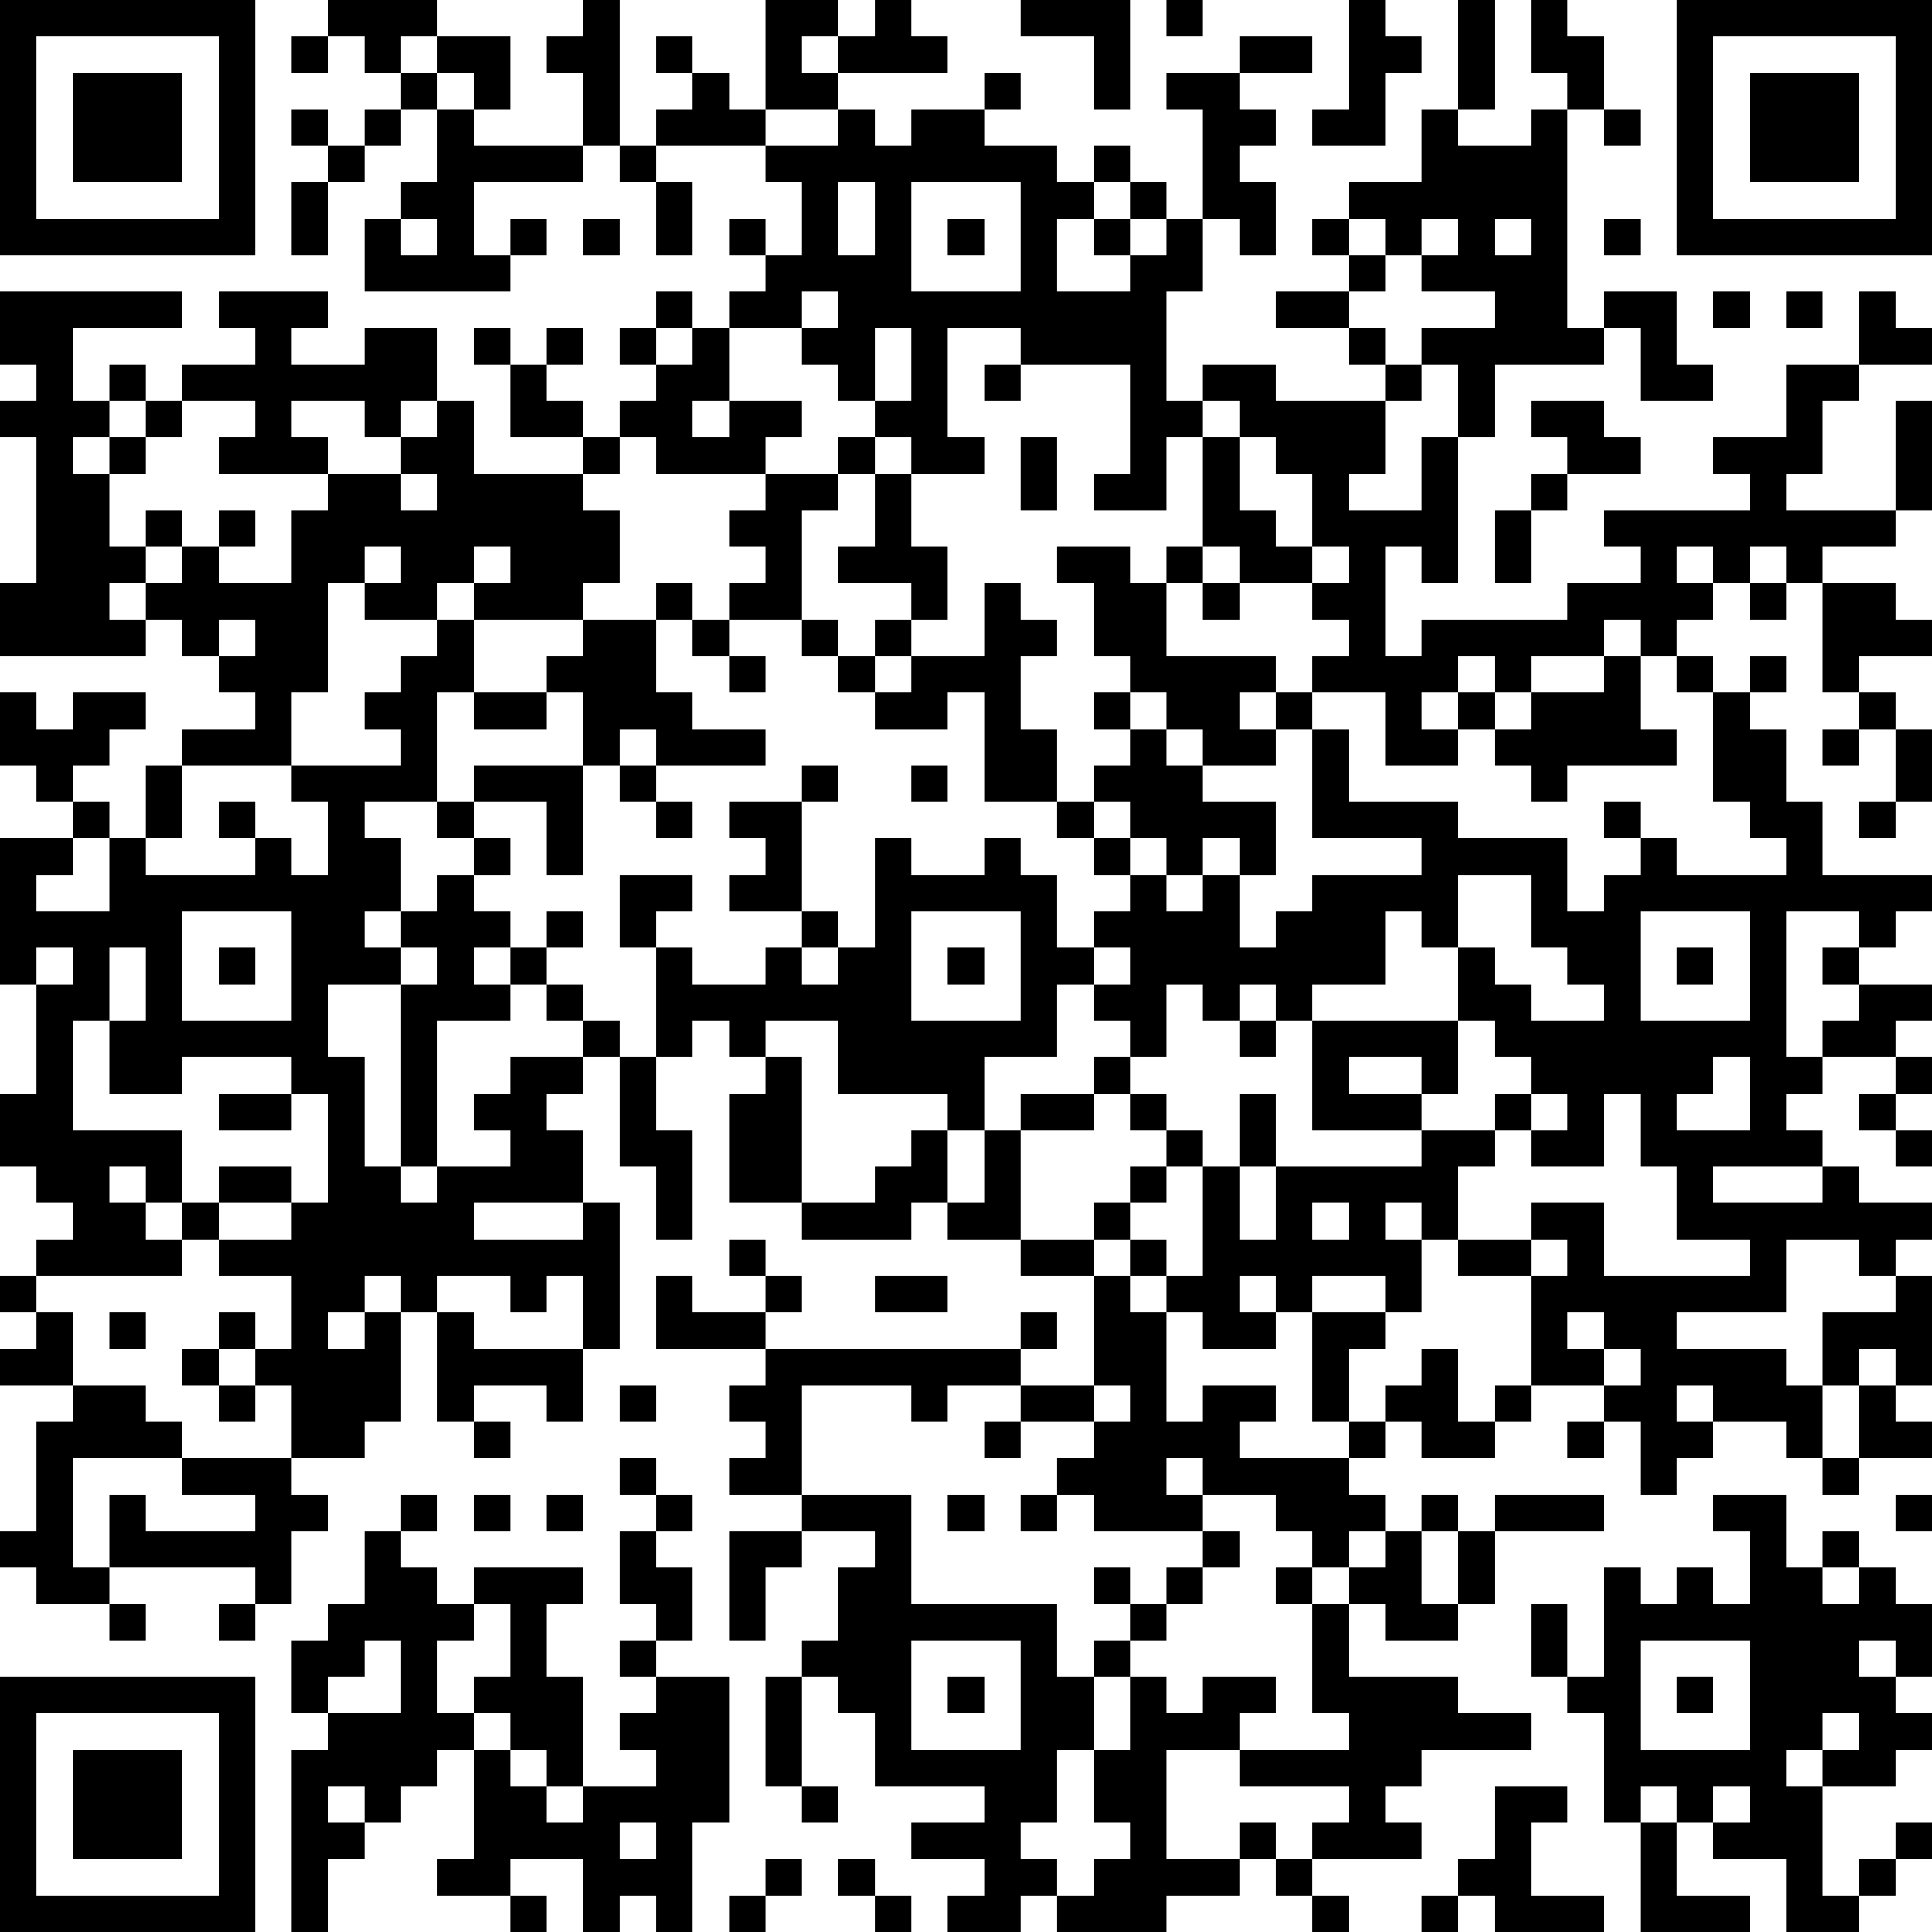
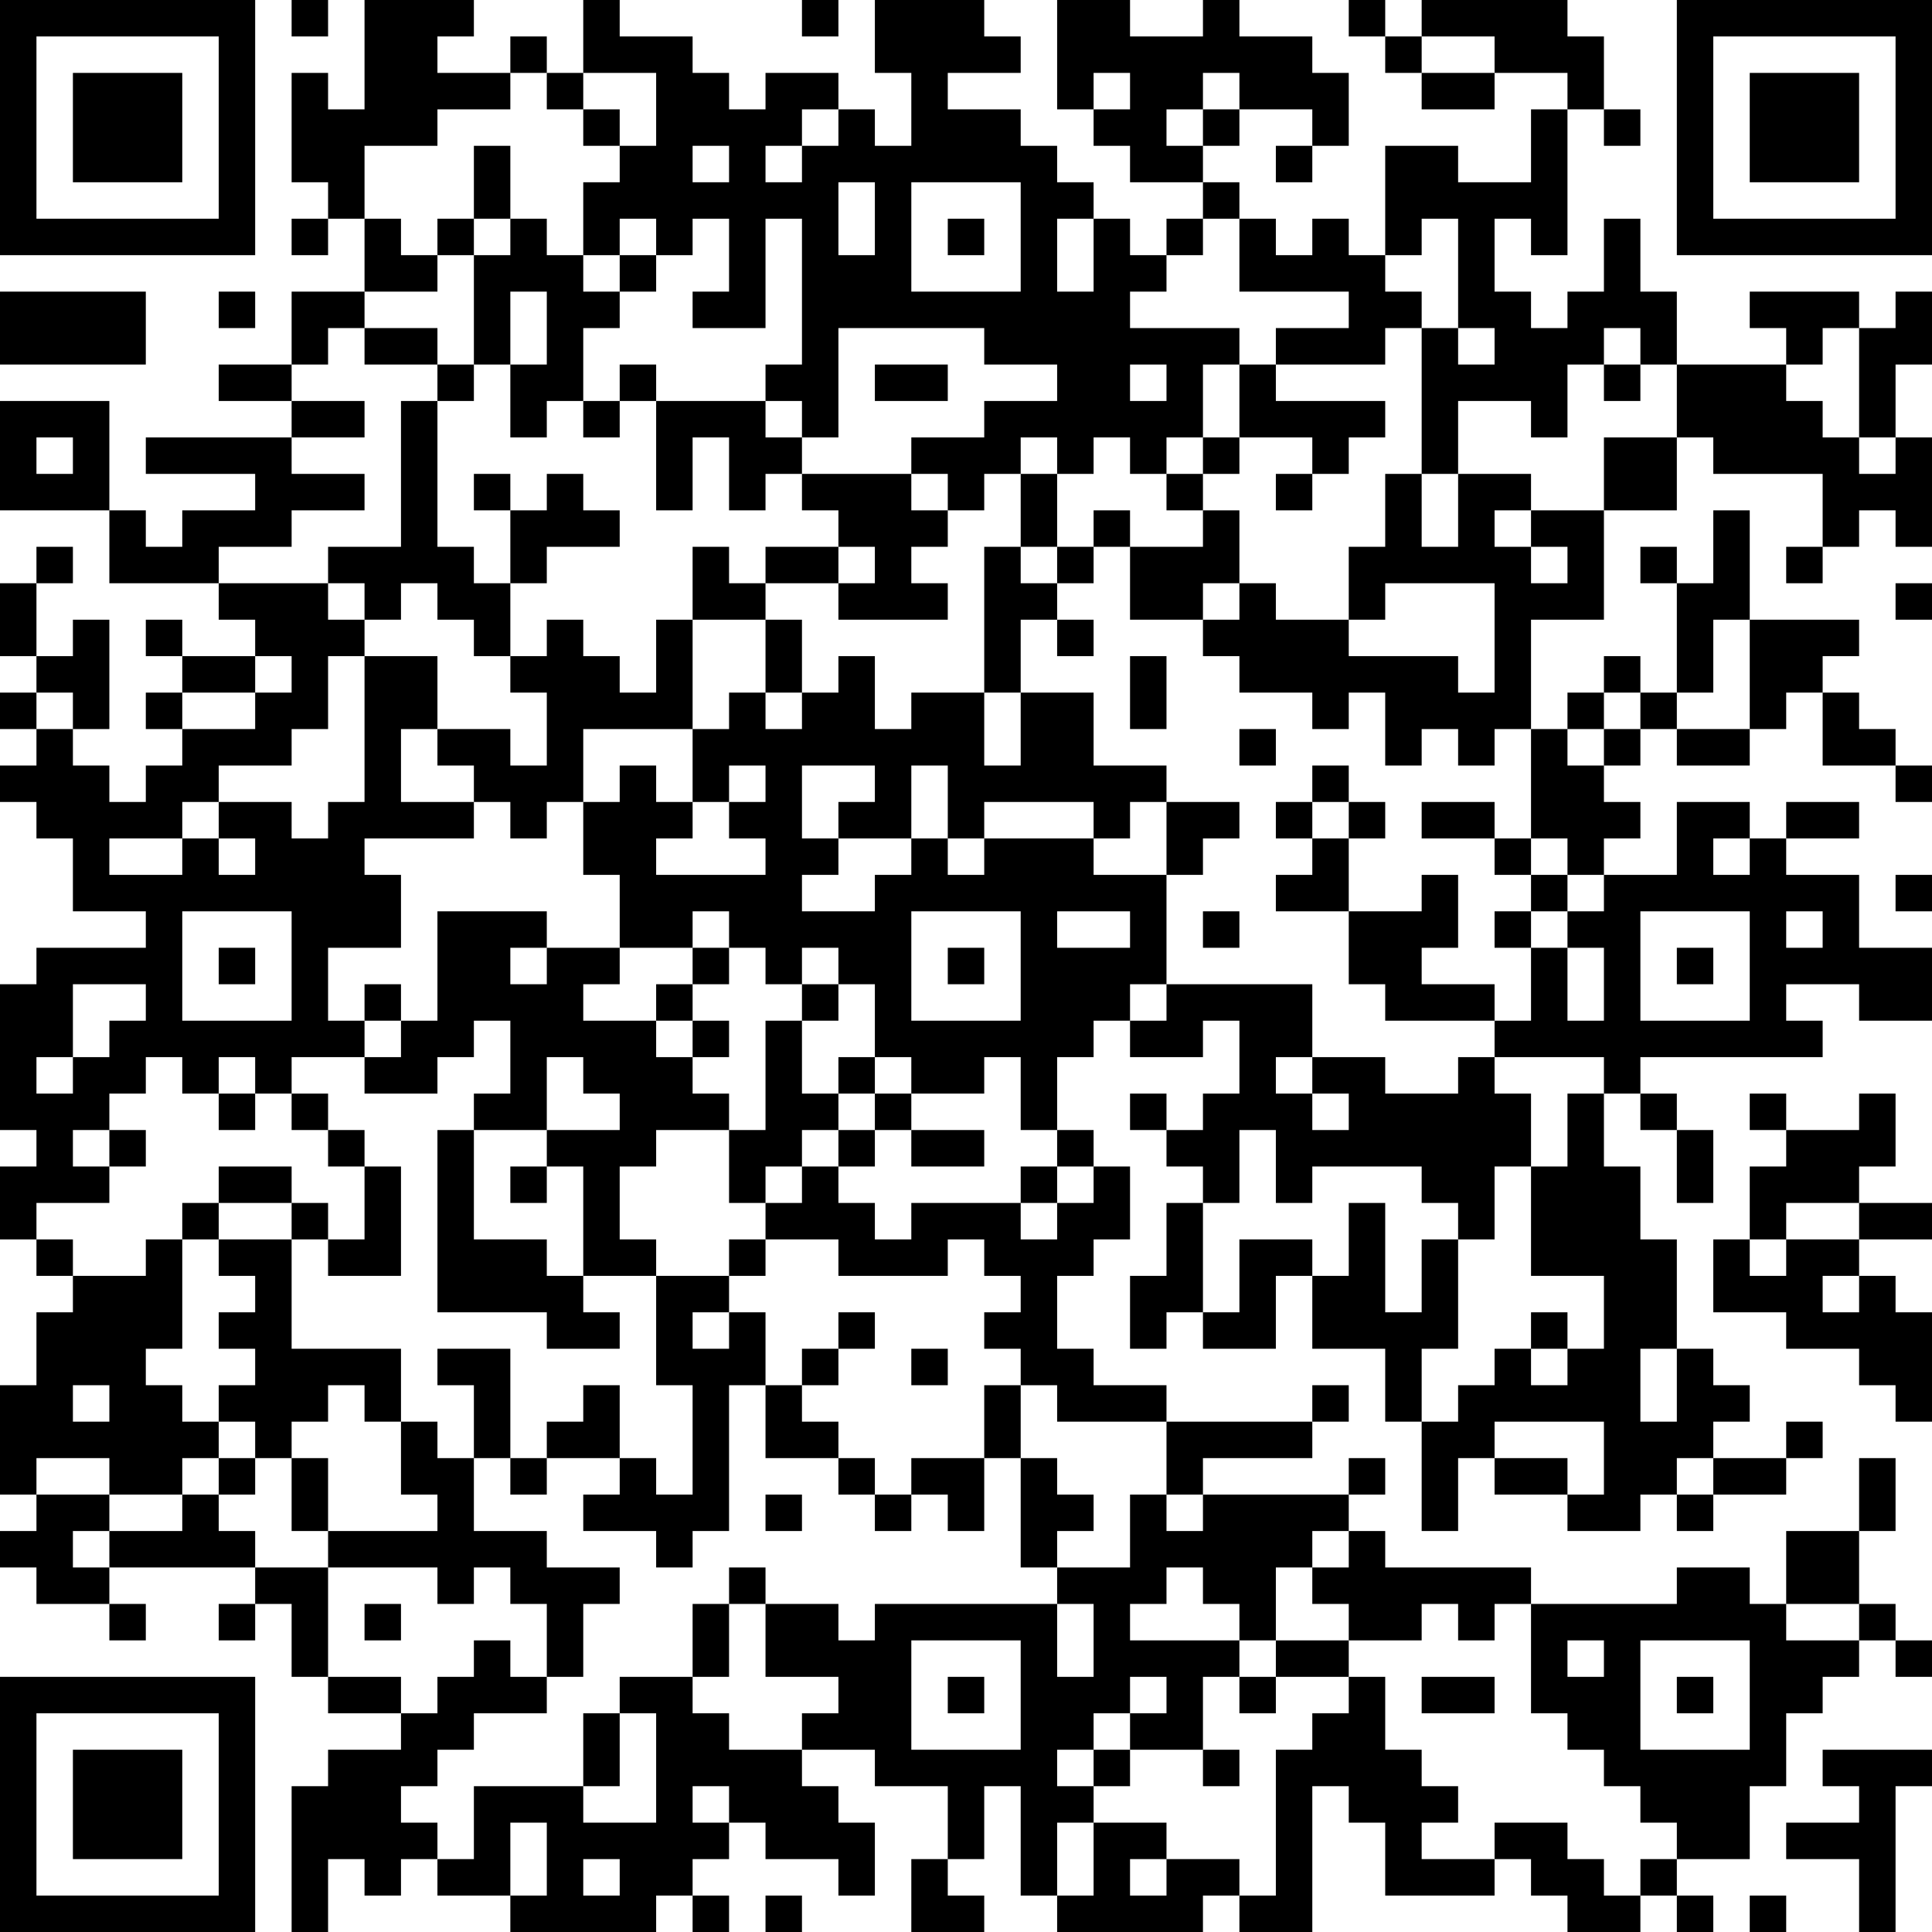
<svg xmlns="http://www.w3.org/2000/svg" version="1.1" width="500" height="500" viewBox="0 0 500 500">
  <rect x="0" y="0" width="500" height="500" fill="#ffffff" />
  <g transform="scale(9.434)">
    <g transform="translate(0,0)">
-       <path fill-rule="evenodd" d="M9 0L9 1L8 1L8 2L9 2L9 1L10 1L10 2L11 2L11 3L10 3L10 4L9 4L9 3L8 3L8 4L9 4L9 5L8 5L8 7L9 7L9 5L10 5L10 4L11 4L11 3L12 3L12 5L11 5L11 6L10 6L10 8L14 8L14 7L15 7L15 6L14 6L14 7L13 7L13 5L16 5L16 4L17 4L17 5L18 5L18 7L19 7L19 5L18 5L18 4L21 4L21 5L22 5L22 7L21 7L21 6L20 6L20 7L21 7L21 8L20 8L20 9L19 9L19 8L18 8L18 9L17 9L17 10L18 10L18 11L17 11L17 12L16 12L16 11L15 11L15 10L16 10L16 9L15 9L15 10L14 10L14 9L13 9L13 10L14 10L14 12L16 12L16 13L13 13L13 11L12 11L12 9L10 9L10 10L8 10L8 9L9 9L9 8L6 8L6 9L7 9L7 10L5 10L5 11L4 11L4 10L3 10L3 11L2 11L2 9L5 9L5 8L0 8L0 10L1 10L1 11L0 11L0 12L1 12L1 16L0 16L0 18L4 18L4 17L5 17L5 18L6 18L6 19L7 19L7 20L5 20L5 21L4 21L4 23L3 23L3 22L2 22L2 21L3 21L3 20L4 20L4 19L2 19L2 20L1 20L1 19L0 19L0 21L1 21L1 22L2 22L2 23L0 23L0 27L1 27L1 30L0 30L0 32L1 32L1 33L2 33L2 34L1 34L1 35L0 35L0 36L1 36L1 37L0 37L0 38L2 38L2 39L1 39L1 42L0 42L0 43L1 43L1 44L3 44L3 45L4 45L4 44L3 44L3 43L7 43L7 44L6 44L6 45L7 45L7 44L8 44L8 42L9 42L9 41L8 41L8 40L10 40L10 39L11 39L11 36L12 36L12 39L13 39L13 40L14 40L14 39L13 39L13 38L15 38L15 39L16 39L16 37L17 37L17 33L16 33L16 31L15 31L15 30L16 30L16 29L17 29L17 32L18 32L18 34L19 34L19 31L18 31L18 29L19 29L19 28L20 28L20 29L21 29L21 30L20 30L20 33L22 33L22 34L25 34L25 33L26 33L26 34L28 34L28 35L30 35L30 38L28 38L28 37L29 37L29 36L28 36L28 37L21 37L21 36L22 36L22 35L21 35L21 34L20 34L20 35L21 35L21 36L19 36L19 35L18 35L18 37L21 37L21 38L20 38L20 39L21 39L21 40L20 40L20 41L22 41L22 42L20 42L20 45L21 45L21 43L22 43L22 42L24 42L24 43L23 43L23 45L22 45L22 46L21 46L21 49L22 49L22 50L23 50L23 49L22 49L22 46L23 46L23 47L24 47L24 49L27 49L27 50L25 50L25 51L27 51L27 52L26 52L26 53L28 53L28 52L29 52L29 53L32 53L32 52L34 52L34 51L35 51L35 52L36 52L36 53L37 53L37 52L36 52L36 51L39 51L39 50L38 50L38 49L39 49L39 48L42 48L42 47L40 47L40 46L37 46L37 44L38 44L38 45L40 45L40 44L41 44L41 42L44 42L44 41L41 41L41 42L40 42L40 41L39 41L39 42L38 42L38 41L37 41L37 40L38 40L38 39L39 39L39 40L41 40L41 39L42 39L42 38L44 38L44 39L43 39L43 40L44 40L44 39L45 39L45 41L46 41L46 40L47 40L47 39L49 39L49 40L50 40L50 41L51 41L51 40L53 40L53 39L52 39L52 38L53 38L53 35L52 35L52 34L53 34L53 33L51 33L51 32L50 32L50 31L49 31L49 30L50 30L50 29L52 29L52 30L51 30L51 31L52 31L52 32L53 32L53 31L52 31L52 30L53 30L53 29L52 29L52 28L53 28L53 27L51 27L51 26L52 26L52 25L53 25L53 24L50 24L50 22L49 22L49 20L48 20L48 19L49 19L49 18L48 18L48 19L47 19L47 18L46 18L46 17L47 17L47 16L48 16L48 17L49 17L49 16L50 16L50 19L51 19L51 20L50 20L50 21L51 21L51 20L52 20L52 22L51 22L51 23L52 23L52 22L53 22L53 20L52 20L52 19L51 19L51 18L53 18L53 17L52 17L52 16L50 16L50 15L52 15L52 14L53 14L53 11L52 11L52 14L49 14L49 13L50 13L50 11L51 11L51 10L53 10L53 9L52 9L52 8L51 8L51 10L49 10L49 12L47 12L47 13L48 13L48 14L44 14L44 15L45 15L45 16L43 16L43 17L39 17L39 18L38 18L38 15L39 15L39 16L40 16L40 12L41 12L41 10L44 10L44 9L45 9L45 11L47 11L47 10L46 10L46 8L44 8L44 9L43 9L43 3L44 3L44 4L45 4L45 3L44 3L44 1L43 1L43 0L42 0L42 2L43 2L43 3L42 3L42 4L40 4L40 3L41 3L41 0L40 0L40 3L39 3L39 5L37 5L37 6L36 6L36 7L37 7L37 8L35 8L35 9L37 9L37 10L38 10L38 11L35 11L35 10L33 10L33 11L32 11L32 8L33 8L33 6L34 6L34 7L35 7L35 5L34 5L34 4L35 4L35 3L34 3L34 2L36 2L36 1L34 1L34 2L32 2L32 3L33 3L33 6L32 6L32 5L31 5L31 4L30 4L30 5L29 5L29 4L27 4L27 3L28 3L28 2L27 2L27 3L25 3L25 4L24 4L24 3L23 3L23 2L26 2L26 1L25 1L25 0L24 0L24 1L23 1L23 0L21 0L21 3L20 3L20 2L19 2L19 1L18 1L18 2L19 2L19 3L18 3L18 4L17 4L17 0L16 0L16 1L15 1L15 2L16 2L16 4L13 4L13 3L14 3L14 1L12 1L12 0ZM28 0L28 1L30 1L30 3L31 3L31 0ZM32 0L32 1L33 1L33 0ZM37 0L37 3L36 3L36 4L38 4L38 2L39 2L39 1L38 1L38 0ZM11 1L11 2L12 2L12 3L13 3L13 2L12 2L12 1ZM22 1L22 2L23 2L23 1ZM21 3L21 4L23 4L23 3ZM23 5L23 7L24 7L24 5ZM25 5L25 8L28 8L28 5ZM30 5L30 6L29 6L29 8L31 8L31 7L32 7L32 6L31 6L31 5ZM11 6L11 7L12 7L12 6ZM16 6L16 7L17 7L17 6ZM26 6L26 7L27 7L27 6ZM30 6L30 7L31 7L31 6ZM37 6L37 7L38 7L38 8L37 8L37 9L38 9L38 10L39 10L39 11L38 11L38 13L37 13L37 14L39 14L39 12L40 12L40 10L39 10L39 9L41 9L41 8L39 8L39 7L40 7L40 6L39 6L39 7L38 7L38 6ZM41 6L41 7L42 7L42 6ZM44 6L44 7L45 7L45 6ZM22 8L22 9L20 9L20 11L19 11L19 12L20 12L20 11L22 11L22 12L21 12L21 13L18 13L18 12L17 12L17 13L16 13L16 14L17 14L17 16L16 16L16 17L13 17L13 16L14 16L14 15L13 15L13 16L12 16L12 17L10 17L10 16L11 16L11 15L10 15L10 16L9 16L9 19L8 19L8 21L5 21L5 23L4 23L4 24L7 24L7 23L8 23L8 24L9 24L9 22L8 22L8 21L11 21L11 20L10 20L10 19L11 19L11 18L12 18L12 17L13 17L13 19L12 19L12 22L10 22L10 23L11 23L11 25L10 25L10 26L11 26L11 27L9 27L9 29L10 29L10 32L11 32L11 33L12 33L12 32L14 32L14 31L13 31L13 30L14 30L14 29L16 29L16 28L17 28L17 29L18 29L18 26L19 26L19 27L21 27L21 26L22 26L22 27L23 27L23 26L24 26L24 23L25 23L25 24L27 24L27 23L28 23L28 24L29 24L29 26L30 26L30 27L29 27L29 29L27 29L27 31L26 31L26 30L23 30L23 28L21 28L21 29L22 29L22 33L24 33L24 32L25 32L25 31L26 31L26 33L27 33L27 31L28 31L28 34L30 34L30 35L31 35L31 36L32 36L32 39L33 39L33 38L35 38L35 39L34 39L34 40L37 40L37 39L38 39L38 38L39 38L39 37L40 37L40 39L41 39L41 38L42 38L42 35L43 35L43 34L42 34L42 33L44 33L44 35L48 35L48 34L46 34L46 32L45 32L45 30L44 30L44 32L42 32L42 31L43 31L43 30L42 30L42 29L41 29L41 28L40 28L40 26L41 26L41 27L42 27L42 28L44 28L44 27L43 27L43 26L42 26L42 24L40 24L40 26L39 26L39 25L38 25L38 27L36 27L36 28L35 28L35 27L34 27L34 28L33 28L33 27L32 27L32 29L31 29L31 28L30 28L30 27L31 27L31 26L30 26L30 25L31 25L31 24L32 24L32 25L33 25L33 24L34 24L34 26L35 26L35 25L36 25L36 24L39 24L39 23L36 23L36 20L37 20L37 22L40 22L40 23L43 23L43 25L44 25L44 24L45 24L45 23L46 23L46 24L49 24L49 23L48 23L48 22L47 22L47 19L46 19L46 18L45 18L45 17L44 17L44 18L42 18L42 19L41 19L41 18L40 18L40 19L39 19L39 20L40 20L40 21L38 21L38 19L36 19L36 18L37 18L37 17L36 17L36 16L37 16L37 15L36 15L36 13L35 13L35 12L34 12L34 11L33 11L33 12L32 12L32 14L30 14L30 13L31 13L31 10L28 10L28 9L26 9L26 12L27 12L27 13L25 13L25 12L24 12L24 11L25 11L25 9L24 9L24 11L23 11L23 10L22 10L22 9L23 9L23 8ZM47 8L47 9L48 9L48 8ZM49 8L49 9L50 9L50 8ZM18 9L18 10L19 10L19 9ZM27 10L27 11L28 11L28 10ZM3 11L3 12L2 12L2 13L3 13L3 15L4 15L4 16L3 16L3 17L4 17L4 16L5 16L5 15L6 15L6 16L8 16L8 14L9 14L9 13L11 13L11 14L12 14L12 13L11 13L11 12L12 12L12 11L11 11L11 12L10 12L10 11L8 11L8 12L9 12L9 13L6 13L6 12L7 12L7 11L5 11L5 12L4 12L4 11ZM42 11L42 12L43 12L43 13L42 13L42 14L41 14L41 16L42 16L42 14L43 14L43 13L45 13L45 12L44 12L44 11ZM3 12L3 13L4 13L4 12ZM23 12L23 13L21 13L21 14L20 14L20 15L21 15L21 16L20 16L20 17L19 17L19 16L18 16L18 17L16 17L16 18L15 18L15 19L13 19L13 20L15 20L15 19L16 19L16 21L13 21L13 22L12 22L12 23L13 23L13 24L12 24L12 25L11 25L11 26L12 26L12 27L11 27L11 32L12 32L12 28L14 28L14 27L15 27L15 28L16 28L16 27L15 27L15 26L16 26L16 25L15 25L15 26L14 26L14 25L13 25L13 24L14 24L14 23L13 23L13 22L15 22L15 24L16 24L16 21L17 21L17 22L18 22L18 23L19 23L19 22L18 22L18 21L21 21L21 20L19 20L19 19L18 19L18 17L19 17L19 18L20 18L20 19L21 19L21 18L20 18L20 17L22 17L22 18L23 18L23 19L24 19L24 20L26 20L26 19L27 19L27 22L29 22L29 23L30 23L30 24L31 24L31 23L32 23L32 24L33 24L33 23L34 23L34 24L35 24L35 22L33 22L33 21L35 21L35 20L36 20L36 19L35 19L35 18L32 18L32 16L33 16L33 17L34 17L34 16L36 16L36 15L35 15L35 14L34 14L34 12L33 12L33 15L32 15L32 16L31 16L31 15L29 15L29 16L30 16L30 18L31 18L31 19L30 19L30 20L31 20L31 21L30 21L30 22L29 22L29 20L28 20L28 18L29 18L29 17L28 17L28 16L27 16L27 18L25 18L25 17L26 17L26 15L25 15L25 13L24 13L24 12ZM28 12L28 14L29 14L29 12ZM23 13L23 14L22 14L22 17L23 17L23 18L24 18L24 19L25 19L25 18L24 18L24 17L25 17L25 16L23 16L23 15L24 15L24 13ZM4 14L4 15L5 15L5 14ZM6 14L6 15L7 15L7 14ZM33 15L33 16L34 16L34 15ZM46 15L46 16L47 16L47 15ZM48 15L48 16L49 16L49 15ZM6 17L6 18L7 18L7 17ZM44 18L44 19L42 19L42 20L41 20L41 19L40 19L40 20L41 20L41 21L42 21L42 22L43 22L43 21L46 21L46 20L45 20L45 18ZM31 19L31 20L32 20L32 21L33 21L33 20L32 20L32 19ZM34 19L34 20L35 20L35 19ZM17 20L17 21L18 21L18 20ZM22 21L22 22L20 22L20 23L21 23L21 24L20 24L20 25L22 25L22 26L23 26L23 25L22 25L22 22L23 22L23 21ZM25 21L25 22L26 22L26 21ZM6 22L6 23L7 23L7 22ZM30 22L30 23L31 23L31 22ZM44 22L44 23L45 23L45 22ZM2 23L2 24L1 24L1 25L3 25L3 23ZM17 24L17 26L18 26L18 25L19 25L19 24ZM5 25L5 28L8 28L8 25ZM25 25L25 28L28 28L28 25ZM45 25L45 28L48 28L48 25ZM49 25L49 29L50 29L50 28L51 28L51 27L50 27L50 26L51 26L51 25ZM1 26L1 27L2 27L2 26ZM3 26L3 28L2 28L2 31L5 31L5 33L4 33L4 32L3 32L3 33L4 33L4 34L5 34L5 35L1 35L1 36L2 36L2 38L4 38L4 39L5 39L5 40L2 40L2 43L3 43L3 41L4 41L4 42L7 42L7 41L5 41L5 40L8 40L8 38L7 38L7 37L8 37L8 35L6 35L6 34L8 34L8 33L9 33L9 30L8 30L8 29L5 29L5 30L3 30L3 28L4 28L4 26ZM6 26L6 27L7 27L7 26ZM13 26L13 27L14 27L14 26ZM26 26L26 27L27 27L27 26ZM46 26L46 27L47 27L47 26ZM34 28L34 29L35 29L35 28ZM36 28L36 31L39 31L39 32L35 32L35 30L34 30L34 32L33 32L33 31L32 31L32 30L31 30L31 29L30 29L30 30L28 30L28 31L30 31L30 30L31 30L31 31L32 31L32 32L31 32L31 33L30 33L30 34L31 34L31 35L32 35L32 36L33 36L33 37L35 37L35 36L36 36L36 39L37 39L37 37L38 37L38 36L39 36L39 34L40 34L40 35L42 35L42 34L40 34L40 32L41 32L41 31L42 31L42 30L41 30L41 31L39 31L39 30L40 30L40 28ZM37 29L37 30L39 30L39 29ZM47 29L47 30L46 30L46 31L48 31L48 29ZM6 30L6 31L8 31L8 30ZM6 32L6 33L5 33L5 34L6 34L6 33L8 33L8 32ZM32 32L32 33L31 33L31 34L32 34L32 35L33 35L33 32ZM34 32L34 34L35 34L35 32ZM47 32L47 33L50 33L50 32ZM13 33L13 34L16 34L16 33ZM36 33L36 34L37 34L37 33ZM38 33L38 34L39 34L39 33ZM49 34L49 36L46 36L46 37L49 37L49 38L50 38L50 40L51 40L51 38L52 38L52 37L51 37L51 38L50 38L50 36L52 36L52 35L51 35L51 34ZM10 35L10 36L9 36L9 37L10 37L10 36L11 36L11 35ZM12 35L12 36L13 36L13 37L16 37L16 35L15 35L15 36L14 36L14 35ZM24 35L24 36L26 36L26 35ZM34 35L34 36L35 36L35 35ZM36 35L36 36L38 36L38 35ZM3 36L3 37L4 37L4 36ZM6 36L6 37L5 37L5 38L6 38L6 39L7 39L7 38L6 38L6 37L7 37L7 36ZM43 36L43 37L44 37L44 38L45 38L45 37L44 37L44 36ZM17 38L17 39L18 39L18 38ZM22 38L22 41L25 41L25 44L29 44L29 46L30 46L30 48L29 48L29 50L28 50L28 51L29 51L29 52L30 52L30 51L31 51L31 50L30 50L30 48L31 48L31 46L32 46L32 47L33 47L33 46L35 46L35 47L34 47L34 48L32 48L32 51L34 51L34 50L35 50L35 51L36 51L36 50L37 50L37 49L34 49L34 48L37 48L37 47L36 47L36 44L37 44L37 43L38 43L38 42L37 42L37 43L36 43L36 42L35 42L35 41L33 41L33 40L32 40L32 41L33 41L33 42L30 42L30 41L29 41L29 40L30 40L30 39L31 39L31 38L30 38L30 39L28 39L28 38L26 38L26 39L25 39L25 38ZM46 38L46 39L47 39L47 38ZM27 39L27 40L28 40L28 39ZM17 40L17 41L18 41L18 42L17 42L17 44L18 44L18 45L17 45L17 46L18 46L18 47L17 47L17 48L18 48L18 49L16 49L16 46L15 46L15 44L16 44L16 43L13 43L13 44L12 44L12 43L11 43L11 42L12 42L12 41L11 41L11 42L10 42L10 44L9 44L9 45L8 45L8 47L9 47L9 48L8 48L8 53L9 53L9 51L10 51L10 50L11 50L11 49L12 49L12 48L13 48L13 51L12 51L12 52L14 52L14 53L15 53L15 52L14 52L14 51L16 51L16 53L17 53L17 52L18 52L18 53L19 53L19 50L20 50L20 46L18 46L18 45L19 45L19 43L18 43L18 42L19 42L19 41L18 41L18 40ZM13 41L13 42L14 42L14 41ZM15 41L15 42L16 42L16 41ZM26 41L26 42L27 42L27 41ZM28 41L28 42L29 42L29 41ZM47 41L47 42L48 42L48 44L47 44L47 43L46 43L46 44L45 44L45 43L44 43L44 46L43 46L43 44L42 44L42 46L43 46L43 47L44 47L44 50L45 50L45 53L48 53L48 52L46 52L46 50L47 50L47 51L49 51L49 53L51 53L51 52L52 52L52 51L53 51L53 50L52 50L52 51L51 51L51 52L50 52L50 49L52 49L52 48L53 48L53 47L52 47L52 46L53 46L53 44L52 44L52 43L51 43L51 42L50 42L50 43L49 43L49 41ZM52 41L52 42L53 42L53 41ZM33 42L33 43L32 43L32 44L31 44L31 43L30 43L30 44L31 44L31 45L30 45L30 46L31 46L31 45L32 45L32 44L33 44L33 43L34 43L34 42ZM39 42L39 44L40 44L40 42ZM35 43L35 44L36 44L36 43ZM50 43L50 44L51 44L51 43ZM13 44L13 45L12 45L12 47L13 47L13 48L14 48L14 49L15 49L15 50L16 50L16 49L15 49L15 48L14 48L14 47L13 47L13 46L14 46L14 44ZM10 45L10 46L9 46L9 47L11 47L11 45ZM25 45L25 48L28 48L28 45ZM45 45L45 48L48 48L48 45ZM51 45L51 46L52 46L52 45ZM26 46L26 47L27 47L27 46ZM46 46L46 47L47 47L47 46ZM50 47L50 48L49 48L49 49L50 49L50 48L51 48L51 47ZM9 49L9 50L10 50L10 49ZM41 49L41 51L40 51L40 52L39 52L39 53L40 53L40 52L41 52L41 53L44 53L44 52L42 52L42 50L43 50L43 49ZM45 49L45 50L46 50L46 49ZM47 49L47 50L48 50L48 49ZM17 50L17 51L18 51L18 50ZM21 51L21 52L20 52L20 53L21 53L21 52L22 52L22 51ZM23 51L23 52L24 52L24 53L25 53L25 52L24 52L24 51ZM0 0L0 7L7 7L7 0ZM1 1L1 6L6 6L6 1ZM2 2L2 5L5 5L5 2ZM46 0L46 7L53 7L53 0ZM47 1L47 6L52 6L52 1ZM48 2L48 5L51 5L51 2ZM0 46L0 53L7 53L7 46ZM1 47L1 52L6 52L6 47ZM2 48L2 51L5 51L5 48Z" fill="#000000" />
+       <path fill-rule="evenodd" d="M8 0L8 1L9 1L9 0ZM10 0L10 3L9 3L9 2L8 2L8 5L9 5L9 6L8 6L8 7L9 7L9 6L10 6L10 8L8 8L8 10L6 10L6 11L8 11L8 12L4 12L4 13L7 13L7 14L5 14L5 15L4 15L4 14L3 14L3 11L0 11L0 14L3 14L3 16L6 16L6 17L7 17L7 18L5 18L5 17L4 17L4 18L5 18L5 19L4 19L4 20L5 20L5 21L4 21L4 22L3 22L3 21L2 21L2 20L3 20L3 17L2 17L2 18L1 18L1 16L2 16L2 15L1 15L1 16L0 16L0 18L1 18L1 19L0 19L0 20L1 20L1 21L0 21L0 22L1 22L1 23L2 23L2 25L4 25L4 26L1 26L1 27L0 27L0 31L1 31L1 32L0 32L0 34L1 34L1 35L2 35L2 36L1 36L1 38L0 38L0 41L1 41L1 42L0 42L0 43L1 43L1 44L3 44L3 45L4 45L4 44L3 44L3 43L7 43L7 44L6 44L6 45L7 45L7 44L8 44L8 46L9 46L9 47L11 47L11 48L9 48L9 49L8 49L8 53L9 53L9 51L10 51L10 52L11 52L11 51L12 51L12 52L14 52L14 53L18 53L18 52L19 52L19 53L20 53L20 52L19 52L19 51L20 51L20 50L21 50L21 51L23 51L23 52L24 52L24 50L23 50L23 49L22 49L22 48L24 48L24 49L26 49L26 51L25 51L25 53L27 53L27 52L26 52L26 51L27 51L27 49L28 49L28 52L29 52L29 53L33 53L33 52L34 52L34 53L36 53L36 49L37 49L37 50L38 50L38 52L41 52L41 51L42 51L42 52L43 52L43 53L45 53L45 52L46 52L46 53L47 53L47 52L46 52L46 51L48 51L48 49L49 49L49 47L50 47L50 46L51 46L51 45L52 45L52 46L53 46L53 45L52 45L52 44L51 44L51 42L52 42L52 40L51 40L51 42L49 42L49 44L48 44L48 43L46 43L46 44L42 44L42 43L38 43L38 42L37 42L37 41L38 41L38 40L37 40L37 41L33 41L33 40L36 40L36 39L37 39L37 38L36 38L36 39L32 39L32 38L30 38L30 37L29 37L29 35L30 35L30 34L31 34L31 32L30 32L30 31L29 31L29 29L30 29L30 28L31 28L31 29L33 29L33 28L34 28L34 30L33 30L33 31L32 31L32 30L31 30L31 31L32 31L32 32L33 32L33 33L32 33L32 35L31 35L31 37L32 37L32 36L33 36L33 37L35 37L35 35L36 35L36 37L38 37L38 39L39 39L39 42L40 42L40 40L41 40L41 41L43 41L43 42L45 42L45 41L46 41L46 42L47 42L47 41L49 41L49 40L50 40L50 39L49 39L49 40L47 40L47 39L48 39L48 38L47 38L47 37L46 37L46 34L45 34L45 32L44 32L44 30L45 30L45 31L46 31L46 33L47 33L47 31L46 31L46 30L45 30L45 29L50 29L50 28L49 28L49 27L51 27L51 28L53 28L53 26L51 26L51 24L49 24L49 23L51 23L51 22L49 22L49 23L48 23L48 22L46 22L46 24L44 24L44 23L45 23L45 22L44 22L44 21L45 21L45 20L46 20L46 21L48 21L48 20L49 20L49 19L50 19L50 21L52 21L52 22L53 22L53 21L52 21L52 20L51 20L51 19L50 19L50 18L51 18L51 17L48 17L48 14L47 14L47 16L46 16L46 15L45 15L45 16L46 16L46 19L45 19L45 18L44 18L44 19L43 19L43 20L42 20L42 17L44 17L44 14L46 14L46 12L47 12L47 13L50 13L50 15L49 15L49 16L50 16L50 15L51 15L51 14L52 14L52 15L53 15L53 12L52 12L52 10L53 10L53 8L52 8L52 9L51 9L51 8L48 8L48 9L49 9L49 10L46 10L46 8L45 8L45 6L44 6L44 8L43 8L43 9L42 9L42 8L41 8L41 6L42 6L42 7L43 7L43 3L44 3L44 4L45 4L45 3L44 3L44 1L43 1L43 0L39 0L39 1L38 1L38 0L37 0L37 1L38 1L38 2L39 2L39 3L41 3L41 2L43 2L43 3L42 3L42 5L40 5L40 4L38 4L38 7L37 7L37 6L36 6L36 7L35 7L35 6L34 6L34 5L33 5L33 4L34 4L34 3L36 3L36 4L35 4L35 5L36 5L36 4L37 4L37 2L36 2L36 1L34 1L34 0L33 0L33 1L31 1L31 0L29 0L29 3L30 3L30 4L31 4L31 5L33 5L33 6L32 6L32 7L31 7L31 6L30 6L30 5L29 5L29 4L28 4L28 3L26 3L26 2L28 2L28 1L27 1L27 0L24 0L24 2L25 2L25 4L24 4L24 3L23 3L23 2L21 2L21 3L20 3L20 2L19 2L19 1L17 1L17 0L16 0L16 2L15 2L15 1L14 1L14 2L12 2L12 1L13 1L13 0ZM22 0L22 1L23 1L23 0ZM39 1L39 2L41 2L41 1ZM14 2L14 3L12 3L12 4L10 4L10 6L11 6L11 7L12 7L12 8L10 8L10 9L9 9L9 10L8 10L8 11L10 11L10 12L8 12L8 13L10 13L10 14L8 14L8 15L6 15L6 16L9 16L9 17L10 17L10 18L9 18L9 20L8 20L8 21L6 21L6 22L5 22L5 23L3 23L3 24L5 24L5 23L6 23L6 24L7 24L7 23L6 23L6 22L8 22L8 23L9 23L9 22L10 22L10 18L12 18L12 20L11 20L11 22L13 22L13 23L10 23L10 24L11 24L11 26L9 26L9 28L10 28L10 29L8 29L8 30L7 30L7 29L6 29L6 30L5 30L5 29L4 29L4 30L3 30L3 31L2 31L2 32L3 32L3 33L1 33L1 34L2 34L2 35L4 35L4 34L5 34L5 37L4 37L4 38L5 38L5 39L6 39L6 40L5 40L5 41L3 41L3 40L1 40L1 41L3 41L3 42L2 42L2 43L3 43L3 42L5 42L5 41L6 41L6 42L7 42L7 43L9 43L9 46L11 46L11 47L12 47L12 46L13 46L13 45L14 45L14 46L15 46L15 47L13 47L13 48L12 48L12 49L11 49L11 50L12 50L12 51L13 51L13 49L16 49L16 50L18 50L18 47L17 47L17 46L19 46L19 47L20 47L20 48L22 48L22 47L23 47L23 46L21 46L21 44L23 44L23 45L24 45L24 44L29 44L29 46L30 46L30 44L29 44L29 43L31 43L31 41L32 41L32 42L33 42L33 41L32 41L32 39L29 39L29 38L28 38L28 37L27 37L27 36L28 36L28 35L27 35L27 34L26 34L26 35L23 35L23 34L21 34L21 33L22 33L22 32L23 32L23 33L24 33L24 34L25 34L25 33L28 33L28 34L29 34L29 33L30 33L30 32L29 32L29 31L28 31L28 29L27 29L27 30L25 30L25 29L24 29L24 27L23 27L23 26L22 26L22 27L21 27L21 26L20 26L20 25L19 25L19 26L17 26L17 24L16 24L16 22L17 22L17 21L18 21L18 22L19 22L19 23L18 23L18 24L21 24L21 23L20 23L20 22L21 22L21 21L20 21L20 22L19 22L19 20L20 20L20 19L21 19L21 20L22 20L22 19L23 19L23 18L24 18L24 20L25 20L25 19L27 19L27 21L28 21L28 19L30 19L30 21L32 21L32 22L31 22L31 23L30 23L30 22L27 22L27 23L26 23L26 21L25 21L25 23L23 23L23 22L24 22L24 21L22 21L22 23L23 23L23 24L22 24L22 25L24 25L24 24L25 24L25 23L26 23L26 24L27 24L27 23L30 23L30 24L32 24L32 27L31 27L31 28L32 28L32 27L36 27L36 29L35 29L35 30L36 30L36 31L37 31L37 30L36 30L36 29L38 29L38 30L40 30L40 29L41 29L41 30L42 30L42 32L41 32L41 34L40 34L40 33L39 33L39 32L36 32L36 33L35 33L35 31L34 31L34 33L33 33L33 36L34 36L34 34L36 34L36 35L37 35L37 33L38 33L38 36L39 36L39 34L40 34L40 37L39 37L39 39L40 39L40 38L41 38L41 37L42 37L42 38L43 38L43 37L44 37L44 35L42 35L42 32L43 32L43 30L44 30L44 29L41 29L41 28L42 28L42 26L43 26L43 28L44 28L44 26L43 26L43 25L44 25L44 24L43 24L43 23L42 23L42 20L41 20L41 21L40 21L40 20L39 20L39 21L38 21L38 19L37 19L37 20L36 20L36 19L34 19L34 18L33 18L33 17L34 17L34 16L35 16L35 17L37 17L37 18L40 18L40 19L41 19L41 16L38 16L38 17L37 17L37 15L38 15L38 13L39 13L39 15L40 15L40 13L42 13L42 14L41 14L41 15L42 15L42 16L43 16L43 15L42 15L42 14L44 14L44 12L46 12L46 10L45 10L45 9L44 9L44 10L43 10L43 12L42 12L42 11L40 11L40 13L39 13L39 9L40 9L40 10L41 10L41 9L40 9L40 6L39 6L39 7L38 7L38 8L39 8L39 9L38 9L38 10L35 10L35 9L37 9L37 8L34 8L34 6L33 6L33 7L32 7L32 8L31 8L31 9L34 9L34 10L33 10L33 12L32 12L32 13L31 13L31 12L30 12L30 13L29 13L29 12L28 12L28 13L27 13L27 14L26 14L26 13L25 13L25 12L27 12L27 11L29 11L29 10L27 10L27 9L23 9L23 12L22 12L22 11L21 11L21 10L22 10L22 6L21 6L21 9L19 9L19 8L20 8L20 6L19 6L19 7L18 7L18 6L17 6L17 7L16 7L16 5L17 5L17 4L18 4L18 2L16 2L16 3L15 3L15 2ZM30 2L30 3L31 3L31 2ZM33 2L33 3L32 3L32 4L33 4L33 3L34 3L34 2ZM16 3L16 4L17 4L17 3ZM22 3L22 4L21 4L21 5L22 5L22 4L23 4L23 3ZM13 4L13 6L12 6L12 7L13 7L13 10L12 10L12 9L10 9L10 10L12 10L12 11L11 11L11 15L9 15L9 16L10 16L10 17L11 17L11 16L12 16L12 17L13 17L13 18L14 18L14 19L15 19L15 21L14 21L14 20L12 20L12 21L13 21L13 22L14 22L14 23L15 23L15 22L16 22L16 20L19 20L19 17L21 17L21 19L22 19L22 17L21 17L21 16L23 16L23 17L26 17L26 16L25 16L25 15L26 15L26 14L25 14L25 13L22 13L22 12L21 12L21 11L18 11L18 10L17 10L17 11L16 11L16 9L17 9L17 8L18 8L18 7L17 7L17 8L16 8L16 7L15 7L15 6L14 6L14 4ZM19 4L19 5L20 5L20 4ZM23 5L23 7L24 7L24 5ZM25 5L25 8L28 8L28 5ZM13 6L13 7L14 7L14 6ZM26 6L26 7L27 7L27 6ZM29 6L29 8L30 8L30 6ZM0 8L0 10L4 10L4 8ZM6 8L6 9L7 9L7 8ZM14 8L14 10L13 10L13 11L12 11L12 15L13 15L13 16L14 16L14 18L15 18L15 17L16 17L16 18L17 18L17 19L18 19L18 17L19 17L19 15L20 15L20 16L21 16L21 15L23 15L23 16L24 16L24 15L23 15L23 14L22 14L22 13L21 13L21 14L20 14L20 12L19 12L19 14L18 14L18 11L17 11L17 12L16 12L16 11L15 11L15 12L14 12L14 10L15 10L15 8ZM50 9L50 10L49 10L49 11L50 11L50 12L51 12L51 13L52 13L52 12L51 12L51 9ZM24 10L24 11L26 11L26 10ZM31 10L31 11L32 11L32 10ZM34 10L34 12L33 12L33 13L32 13L32 14L33 14L33 15L31 15L31 14L30 14L30 15L29 15L29 13L28 13L28 15L27 15L27 19L28 19L28 17L29 17L29 18L30 18L30 17L29 17L29 16L30 16L30 15L31 15L31 17L33 17L33 16L34 16L34 14L33 14L33 13L34 13L34 12L36 12L36 13L35 13L35 14L36 14L36 13L37 13L37 12L38 12L38 11L35 11L35 10ZM44 10L44 11L45 11L45 10ZM1 12L1 13L2 13L2 12ZM13 13L13 14L14 14L14 16L15 16L15 15L17 15L17 14L16 14L16 13L15 13L15 14L14 14L14 13ZM28 15L28 16L29 16L29 15ZM52 16L52 17L53 17L53 16ZM47 17L47 19L46 19L46 20L48 20L48 17ZM7 18L7 19L5 19L5 20L7 20L7 19L8 19L8 18ZM31 18L31 20L32 20L32 18ZM1 19L1 20L2 20L2 19ZM44 19L44 20L43 20L43 21L44 21L44 20L45 20L45 19ZM34 20L34 21L35 21L35 20ZM36 21L36 22L35 22L35 23L36 23L36 24L35 24L35 25L37 25L37 27L38 27L38 28L41 28L41 27L39 27L39 26L40 26L40 24L39 24L39 25L37 25L37 23L38 23L38 22L37 22L37 21ZM32 22L32 24L33 24L33 23L34 23L34 22ZM36 22L36 23L37 23L37 22ZM39 22L39 23L41 23L41 24L42 24L42 25L41 25L41 26L42 26L42 25L43 25L43 24L42 24L42 23L41 23L41 22ZM47 23L47 24L48 24L48 23ZM52 24L52 25L53 25L53 24ZM5 25L5 28L8 28L8 25ZM12 25L12 28L11 28L11 27L10 27L10 28L11 28L11 29L10 29L10 30L12 30L12 29L13 29L13 28L14 28L14 30L13 30L13 31L12 31L12 36L15 36L15 37L17 37L17 36L16 36L16 35L18 35L18 38L19 38L19 41L18 41L18 40L17 40L17 38L16 38L16 39L15 39L15 40L14 40L14 37L12 37L12 38L13 38L13 40L12 40L12 39L11 39L11 37L8 37L8 34L9 34L9 35L11 35L11 32L10 32L10 31L9 31L9 30L8 30L8 31L9 31L9 32L10 32L10 34L9 34L9 33L8 33L8 32L6 32L6 33L5 33L5 34L6 34L6 35L7 35L7 36L6 36L6 37L7 37L7 38L6 38L6 39L7 39L7 40L6 40L6 41L7 41L7 40L8 40L8 42L9 42L9 43L12 43L12 44L13 44L13 43L14 43L14 44L15 44L15 46L16 46L16 44L17 44L17 43L15 43L15 42L13 42L13 40L14 40L14 41L15 41L15 40L17 40L17 41L16 41L16 42L18 42L18 43L19 43L19 42L20 42L20 38L21 38L21 40L23 40L23 41L24 41L24 42L25 42L25 41L26 41L26 42L27 42L27 40L28 40L28 43L29 43L29 42L30 42L30 41L29 41L29 40L28 40L28 38L27 38L27 40L25 40L25 41L24 41L24 40L23 40L23 39L22 39L22 38L23 38L23 37L24 37L24 36L23 36L23 37L22 37L22 38L21 38L21 36L20 36L20 35L21 35L21 34L20 34L20 35L18 35L18 34L17 34L17 32L18 32L18 31L20 31L20 33L21 33L21 32L22 32L22 31L23 31L23 32L24 32L24 31L25 31L25 32L27 32L27 31L25 31L25 30L24 30L24 29L23 29L23 30L22 30L22 28L23 28L23 27L22 27L22 28L21 28L21 31L20 31L20 30L19 30L19 29L20 29L20 28L19 28L19 27L20 27L20 26L19 26L19 27L18 27L18 28L16 28L16 27L17 27L17 26L15 26L15 25ZM25 25L25 28L28 28L28 25ZM29 25L29 26L31 26L31 25ZM33 25L33 26L34 26L34 25ZM45 25L45 28L48 28L48 25ZM49 25L49 26L50 26L50 25ZM6 26L6 27L7 27L7 26ZM14 26L14 27L15 27L15 26ZM26 26L26 27L27 27L27 26ZM46 26L46 27L47 27L47 26ZM2 27L2 29L1 29L1 30L2 30L2 29L3 29L3 28L4 28L4 27ZM18 28L18 29L19 29L19 28ZM15 29L15 31L13 31L13 34L15 34L15 35L16 35L16 32L15 32L15 31L17 31L17 30L16 30L16 29ZM6 30L6 31L7 31L7 30ZM23 30L23 31L24 31L24 30ZM48 30L48 31L49 31L49 32L48 32L48 34L47 34L47 36L49 36L49 37L51 37L51 38L52 38L52 39L53 39L53 36L52 36L52 35L51 35L51 34L53 34L53 33L51 33L51 32L52 32L52 30L51 30L51 31L49 31L49 30ZM3 31L3 32L4 32L4 31ZM14 32L14 33L15 33L15 32ZM28 32L28 33L29 33L29 32ZM6 33L6 34L8 34L8 33ZM49 33L49 34L48 34L48 35L49 35L49 34L51 34L51 33ZM50 35L50 36L51 36L51 35ZM19 36L19 37L20 37L20 36ZM42 36L42 37L43 37L43 36ZM25 37L25 38L26 38L26 37ZM45 37L45 39L46 39L46 37ZM2 38L2 39L3 39L3 38ZM9 38L9 39L8 39L8 40L9 40L9 42L12 42L12 41L11 41L11 39L10 39L10 38ZM41 39L41 40L43 40L43 41L44 41L44 39ZM46 40L46 41L47 41L47 40ZM21 41L21 42L22 42L22 41ZM36 42L36 43L35 43L35 45L34 45L34 44L33 44L33 43L32 43L32 44L31 44L31 45L34 45L34 46L33 46L33 48L31 48L31 47L32 47L32 46L31 46L31 47L30 47L30 48L29 48L29 49L30 49L30 50L29 50L29 52L30 52L30 50L32 50L32 51L31 51L31 52L32 52L32 51L34 51L34 52L35 52L35 48L36 48L36 47L37 47L37 46L38 46L38 48L39 48L39 49L40 49L40 50L39 50L39 51L41 51L41 50L43 50L43 51L44 51L44 52L45 52L45 51L46 51L46 50L45 50L45 49L44 49L44 48L43 48L43 47L42 47L42 44L41 44L41 45L40 45L40 44L39 44L39 45L37 45L37 44L36 44L36 43L37 43L37 42ZM20 43L20 44L19 44L19 46L20 46L20 44L21 44L21 43ZM10 44L10 45L11 45L11 44ZM49 44L49 45L51 45L51 44ZM25 45L25 48L28 48L28 45ZM35 45L35 46L34 46L34 47L35 47L35 46L37 46L37 45ZM43 45L43 46L44 46L44 45ZM45 45L45 48L48 48L48 45ZM26 46L26 47L27 47L27 46ZM39 46L39 47L41 47L41 46ZM46 46L46 47L47 47L47 46ZM16 47L16 49L17 49L17 47ZM30 48L30 49L31 49L31 48ZM33 48L33 49L34 49L34 48ZM50 48L50 49L51 49L51 50L49 50L49 51L51 51L51 53L52 53L52 49L53 49L53 48ZM19 49L19 50L20 50L20 49ZM14 50L14 52L15 52L15 50ZM16 51L16 52L17 52L17 51ZM21 52L21 53L22 53L22 52ZM48 52L48 53L49 53L49 52ZM0 0L0 7L7 7L7 0ZM1 1L1 6L6 6L6 1ZM2 2L2 5L5 5L5 2ZM46 0L46 7L53 7L53 0ZM47 1L47 6L52 6L52 1ZM48 2L48 5L51 5L51 2ZM0 46L0 53L7 53L7 46ZM1 47L1 52L6 52L6 47ZM2 48L2 51L5 51L5 48Z" fill="#000000" />
    </g>
  </g>
</svg>
